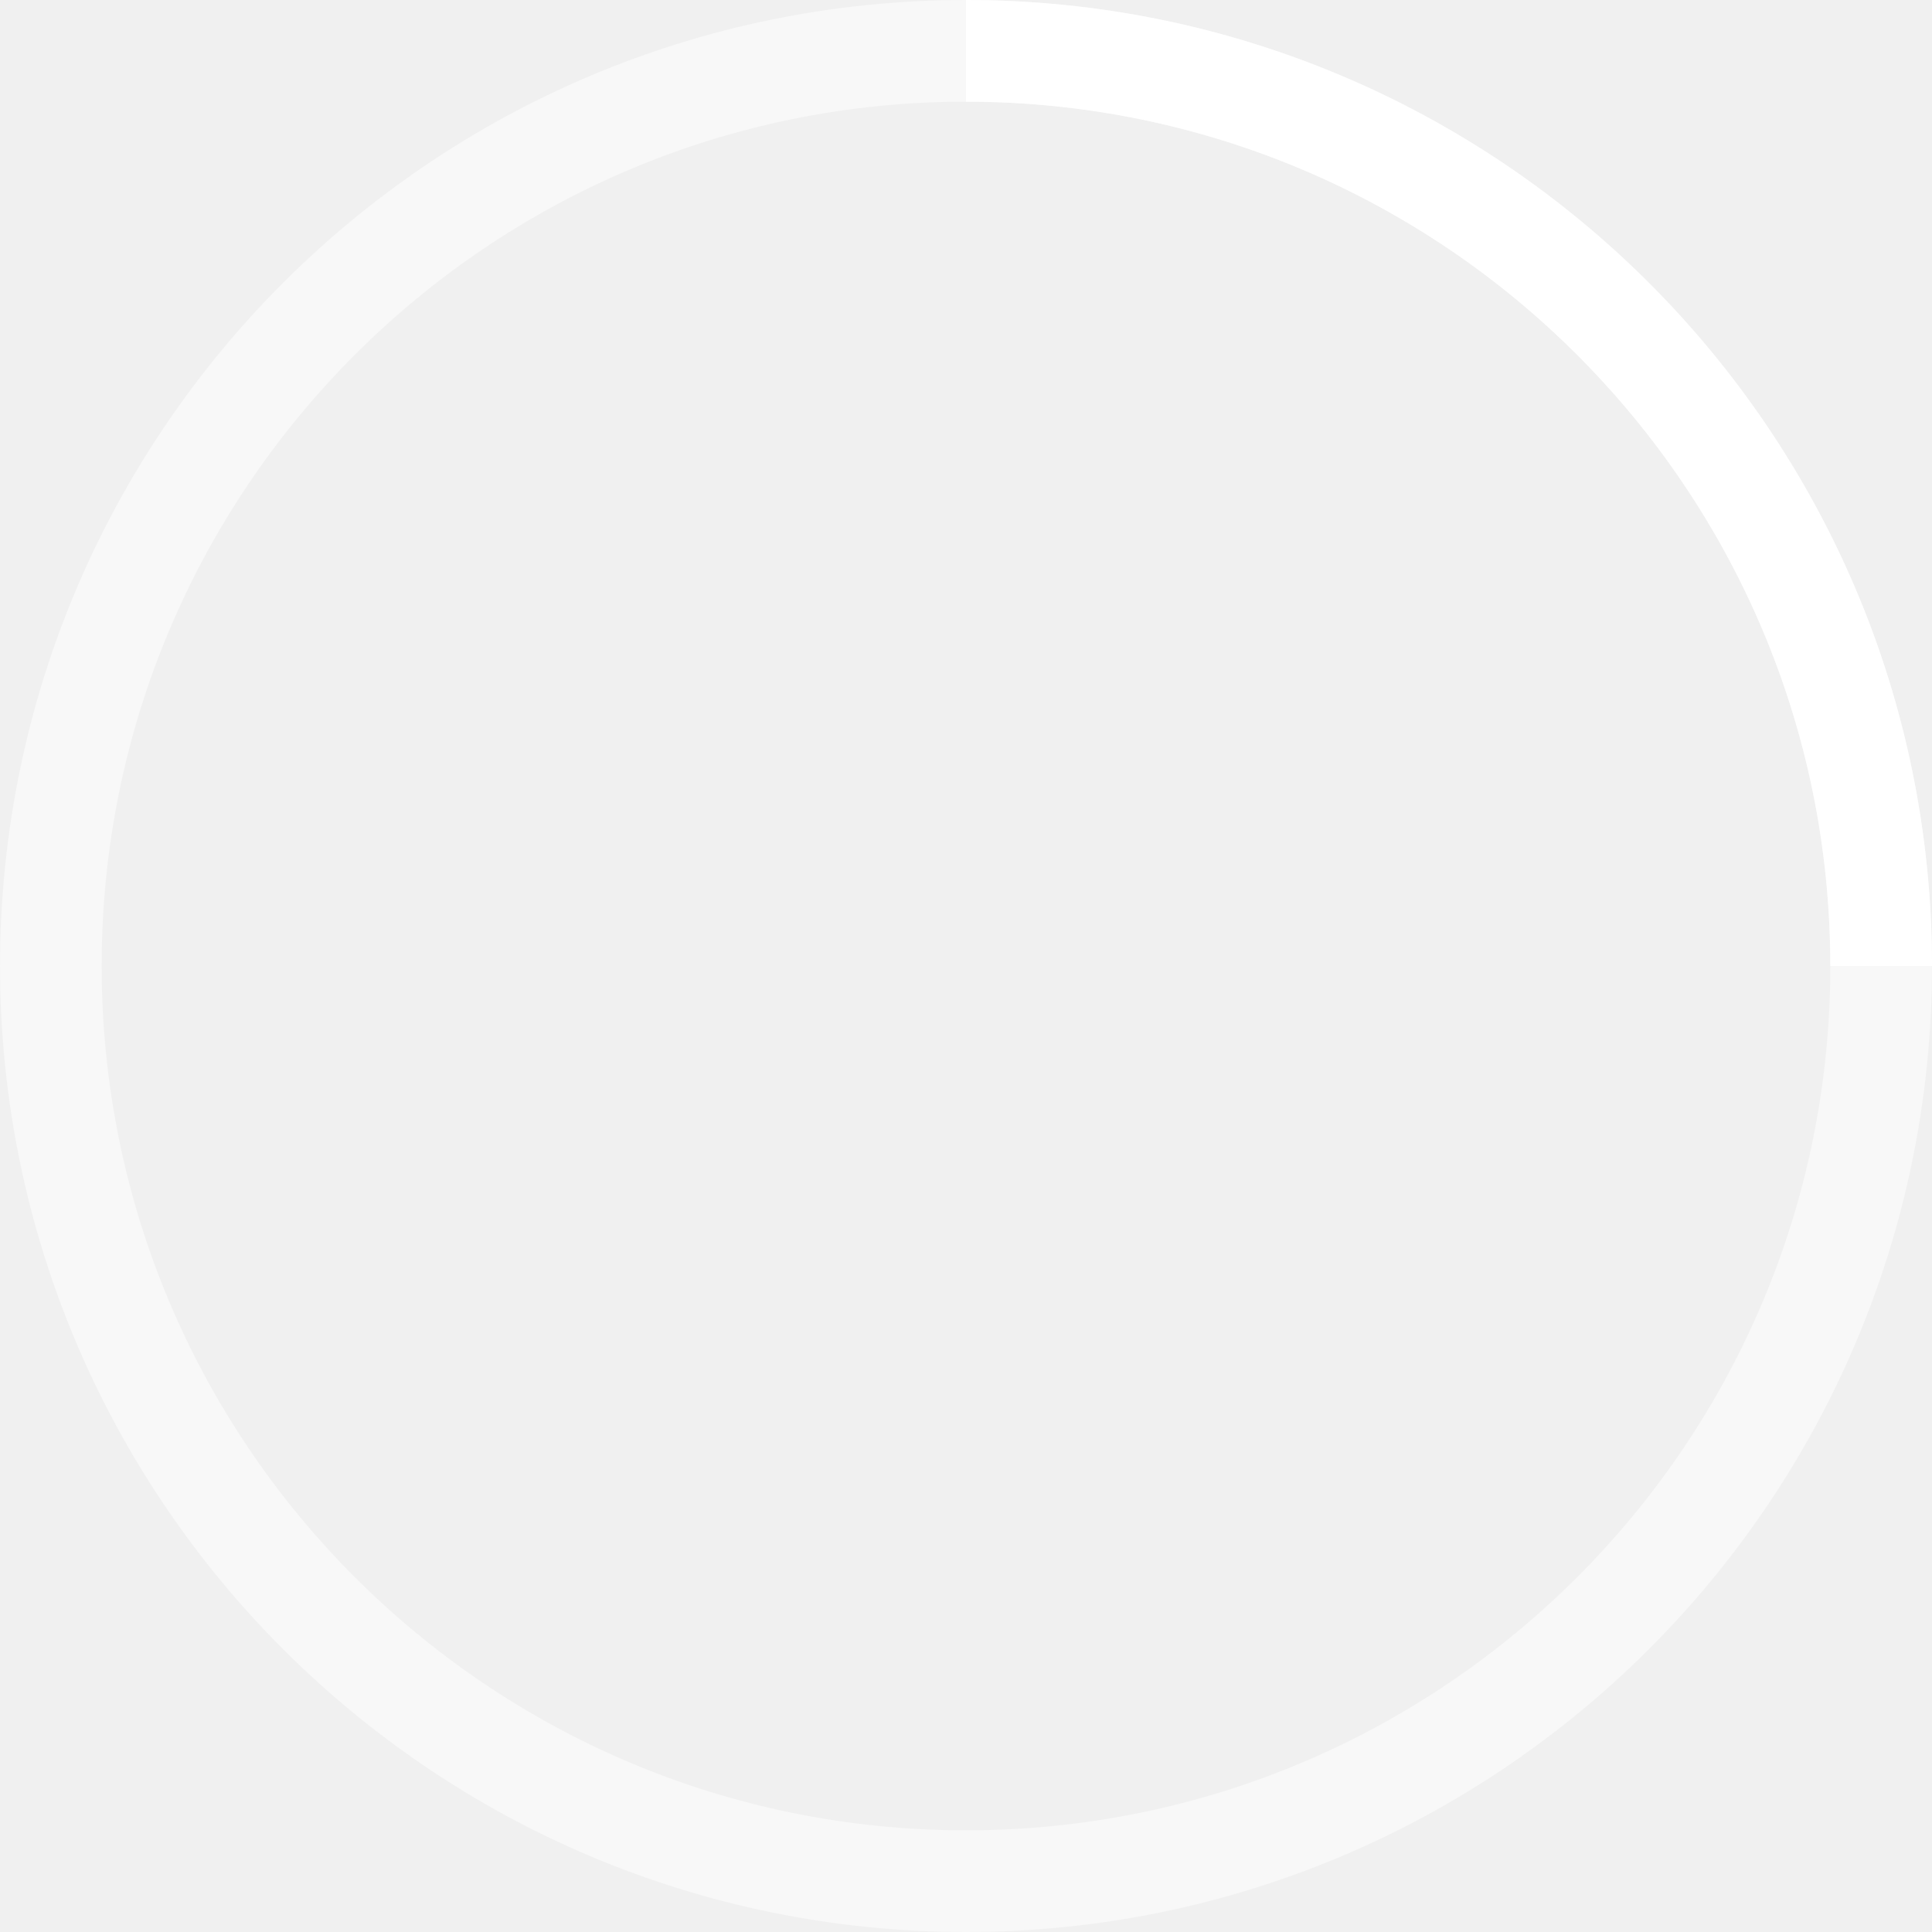
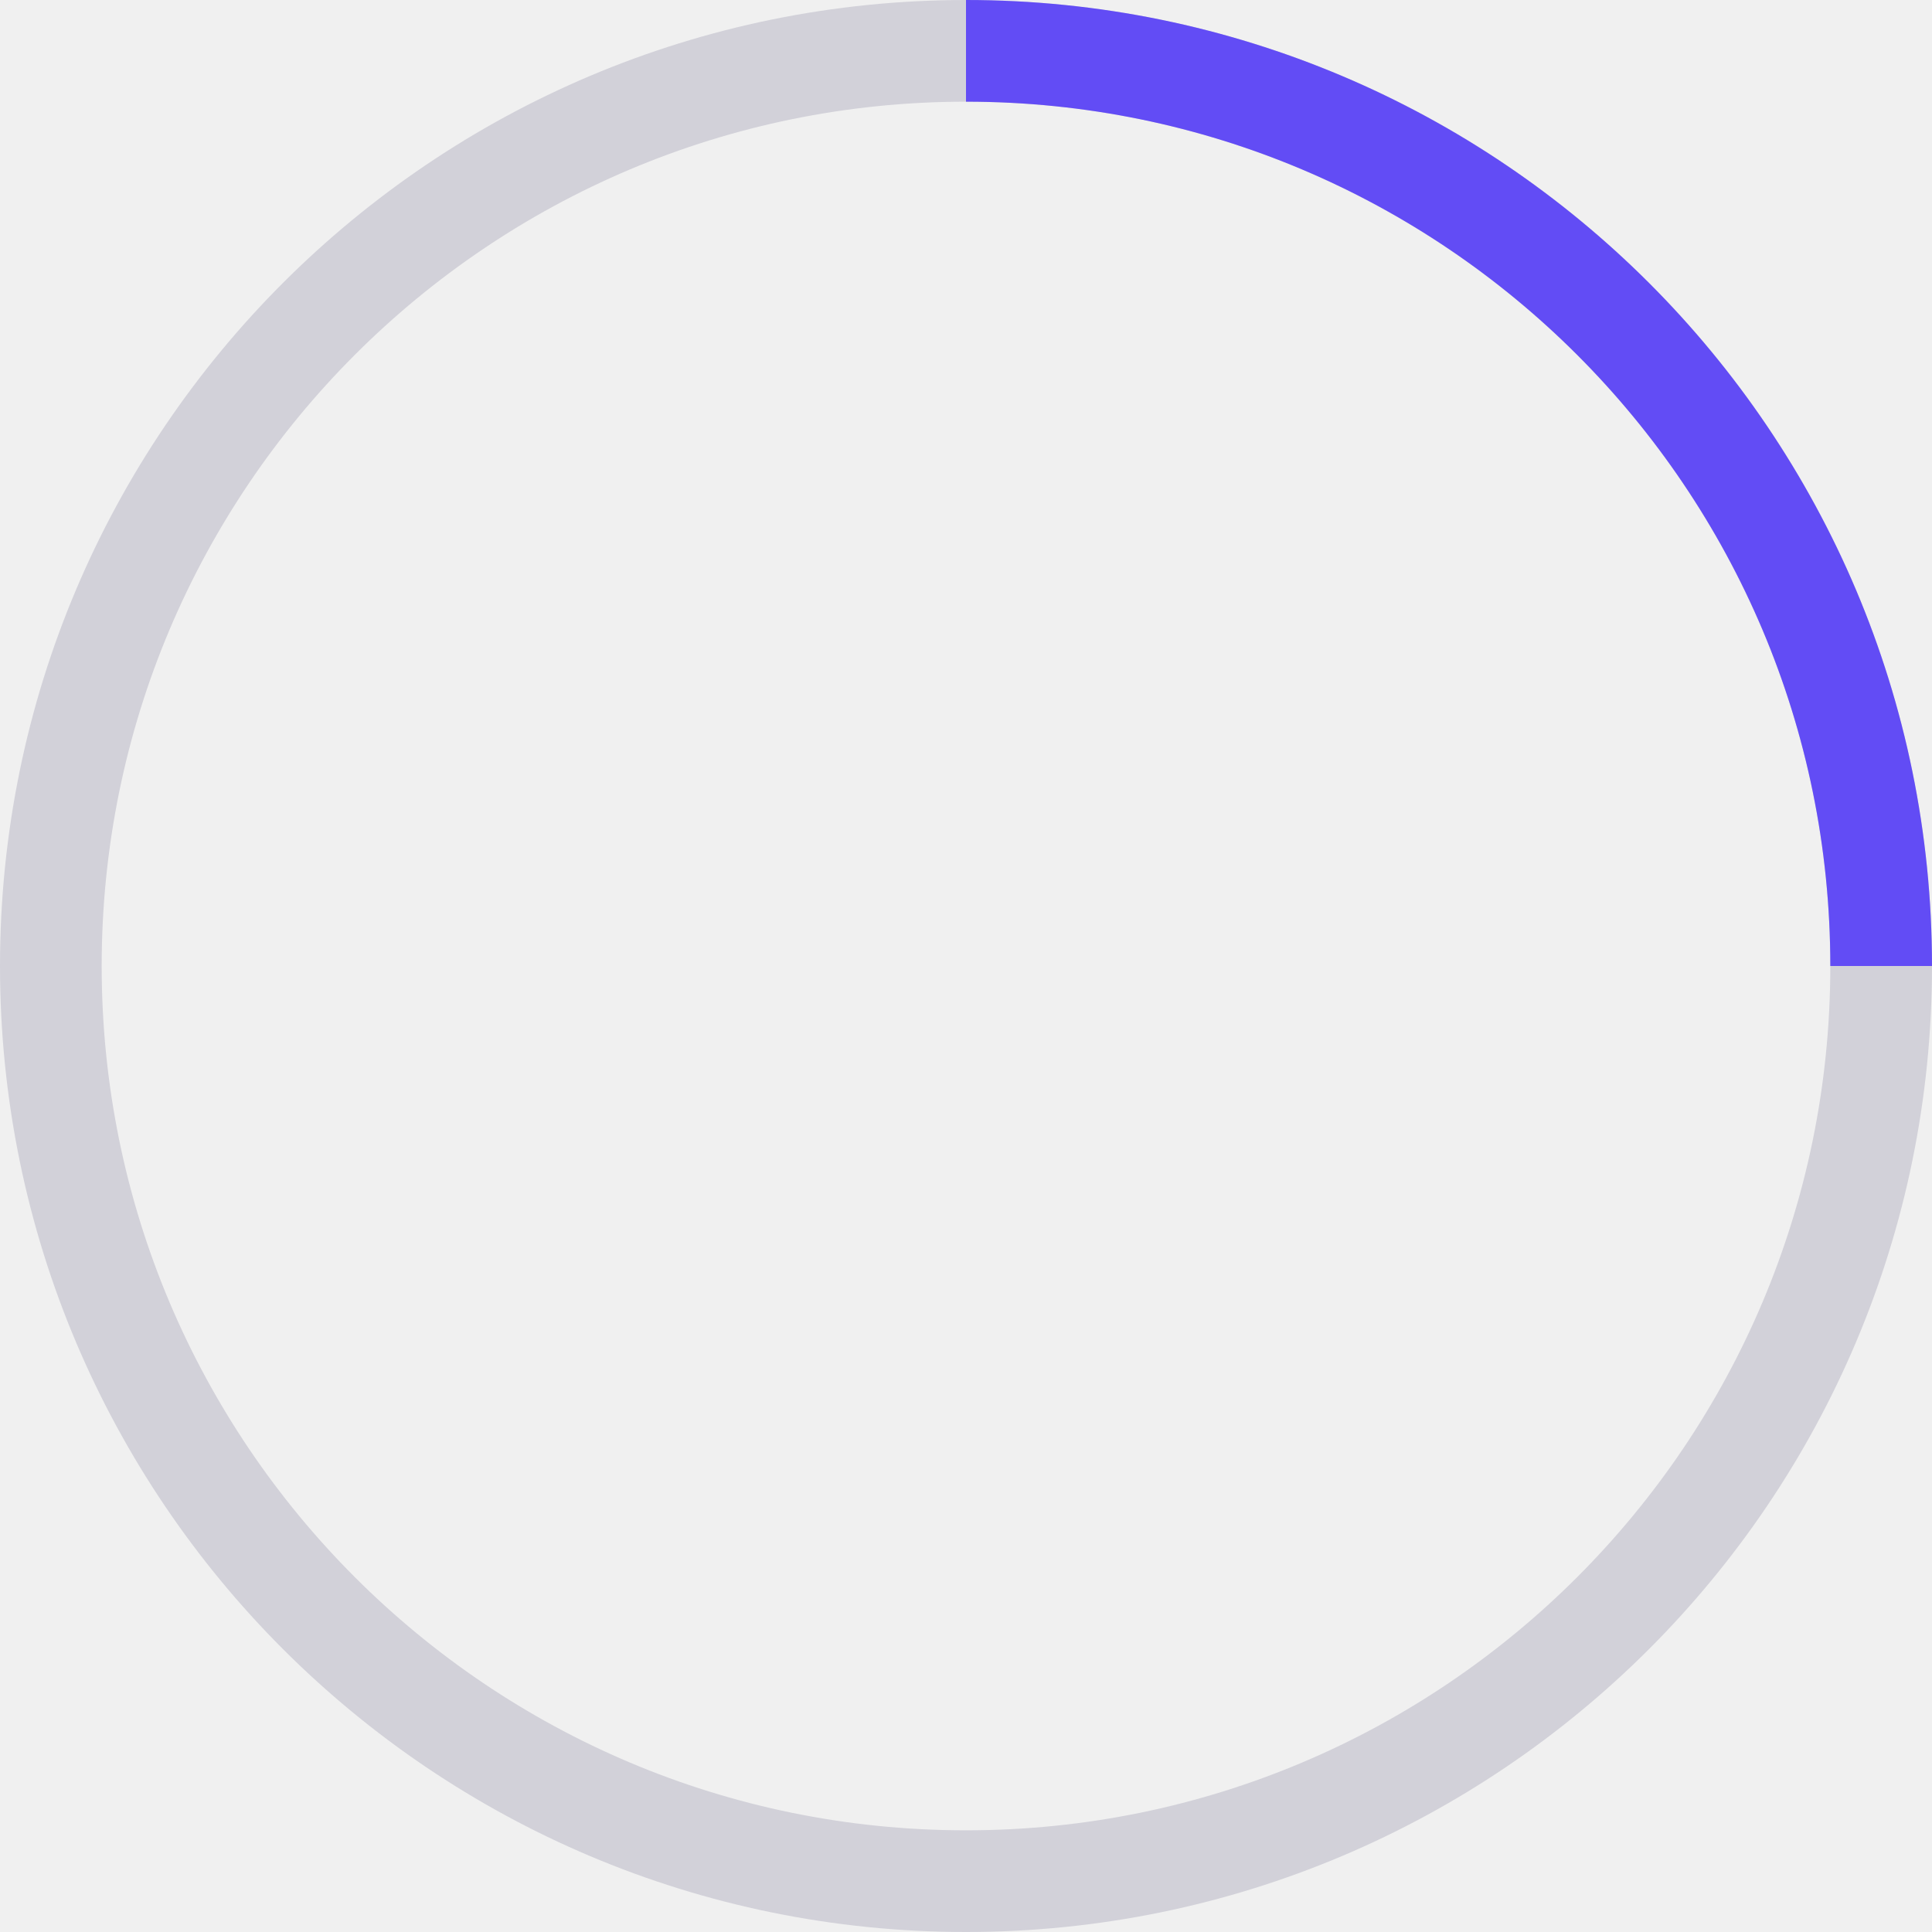
- <svg xmlns="http://www.w3.org/2000/svg" width="38" height="38" viewBox="0 0 38 38" stroke="#fff">
-   <g fill="none" fill-rule="evenodd">
-     <g transform="translate(1 1)" stroke-width="2">
-       <circle stroke-opacity=".5" cx="18" cy="18" r="18" />
-       <path d="M36 18c0-9.94-8.06-18-18-18">
-         <animateTransform attributeName="transform" type="rotate" from="0 18 18" to="360 18 18" dur="5s" repeatCount="indefinite" />
-       </path>
-     </g>
+ <svg xmlns="http://www.w3.org/2000/svg" width="38" height="38" viewBox="0 0 38 38" fill="none">
+   <g clip-path="url(#clip0_33538_6271)">
+     <path d="M19 37C28.941 37 37 28.941 37 19C37 9.059 28.941 1 19 1C9.059 1 1 9.059 1 19C1 28.941 9.059 37 19 37Z" stroke="#D2D1D9" stroke-width="2" />
+     <path d="M37 19C37 9.06 28.94 1 19 1" stroke="#624CF5" stroke-width="2" />
  </g>
+   <defs>
+     <clipPath id="clip0_33538_6271">
+       <rect width="38" height="38" fill="white" />
+     </clipPath>
+   </defs>
</svg>
